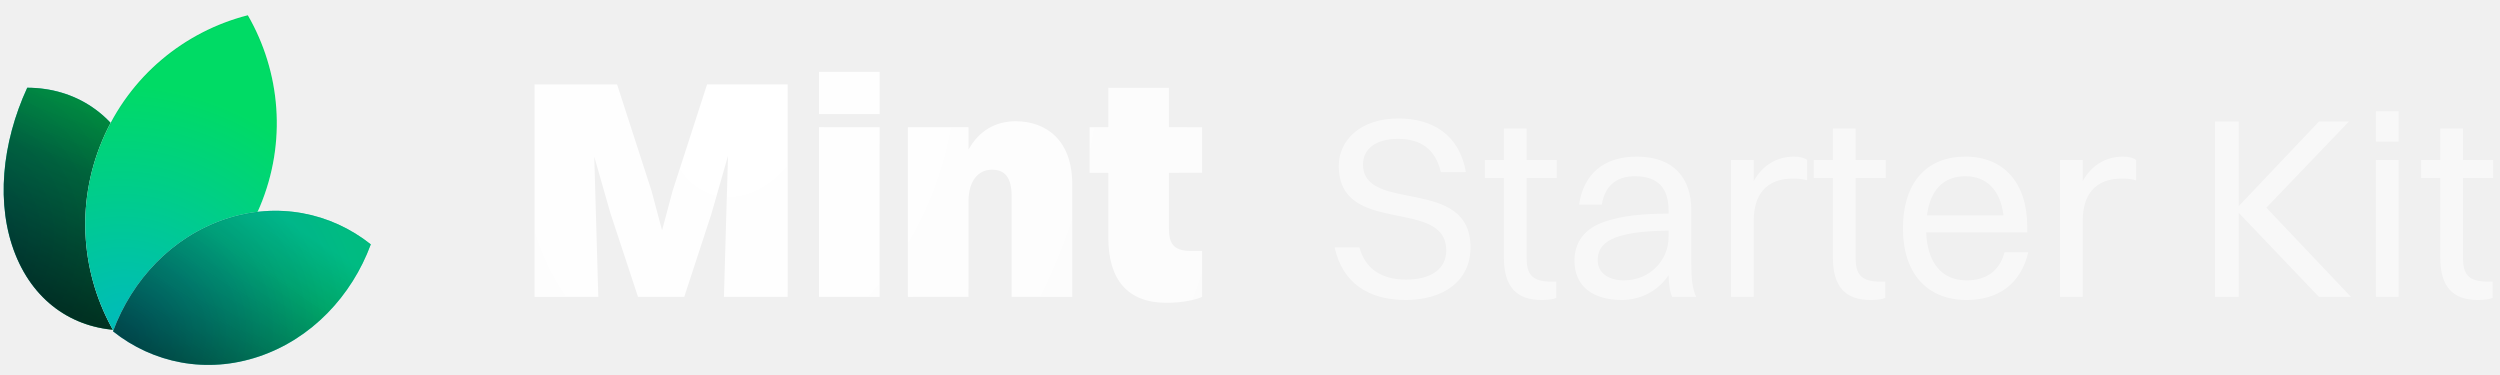
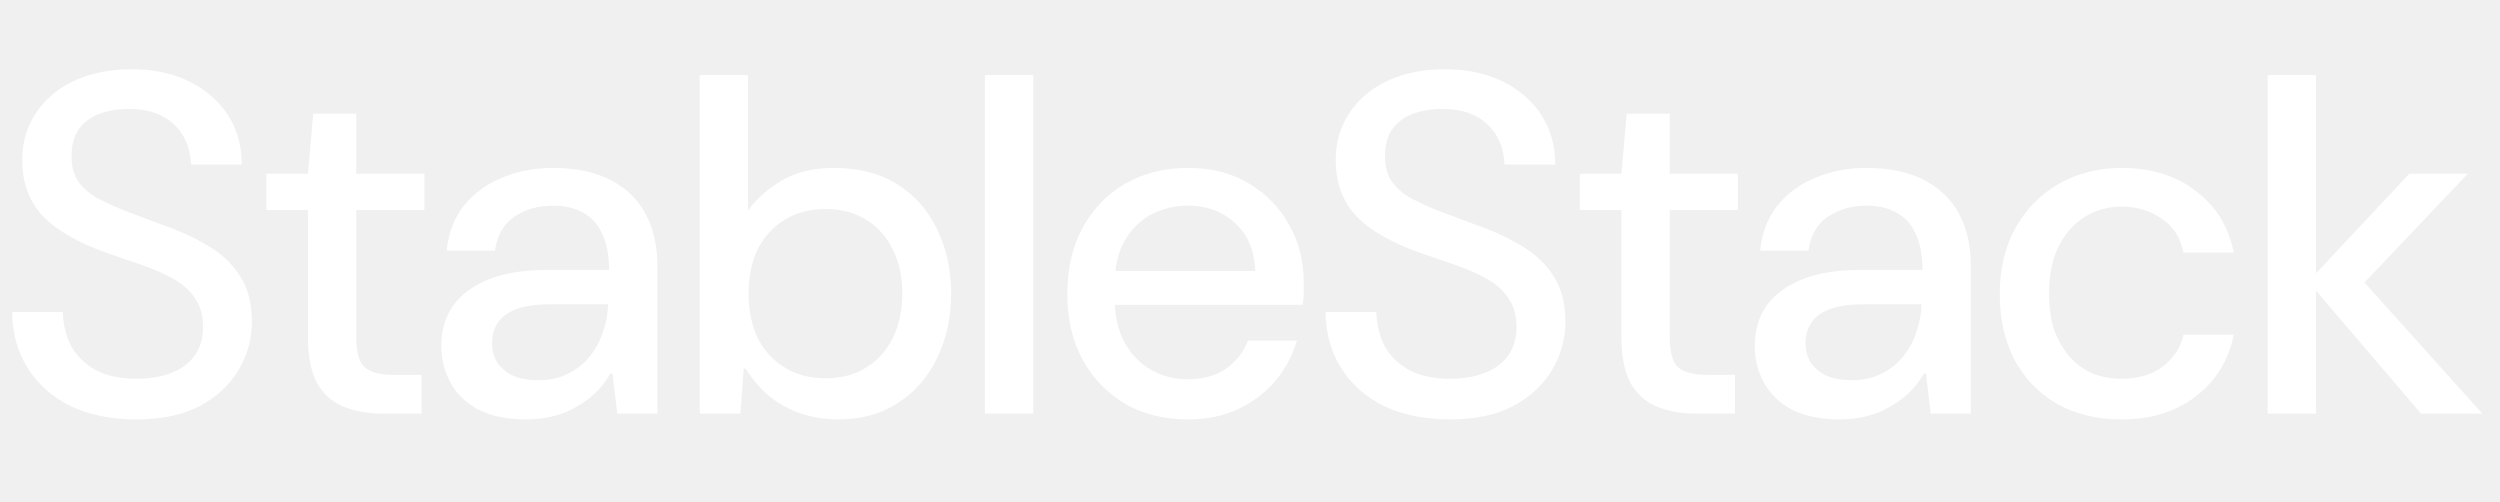
- <svg xmlns="http://www.w3.org/2000/svg" width="160" height="24" viewBox="0 0 160 24" fill="none">
-   <path d="M7.953 21.139C4.896 21.13 2.255 19.458 0.987 16.29C-0.28 13.121 0.109 9.163 1.744 5.615C4.801 5.624 7.442 7.296 8.71 10.465C9.977 13.633 9.588 17.591 7.953 21.139Z" fill="white" />
-   <path d="M7.953 21.139C4.896 21.13 2.255 19.458 0.987 16.29C-0.28 13.121 0.109 9.163 1.744 5.615C4.801 5.624 7.442 7.296 8.71 10.465C9.977 13.633 9.588 17.591 7.953 21.139Z" fill="url(#paint0_radial_115_109)" />
-   <path d="M7.953 21.139C4.896 21.13 2.255 19.458 0.987 16.29C-0.28 13.121 0.109 9.163 1.744 5.615C4.801 5.624 7.442 7.296 8.71 10.465C9.977 13.633 9.588 17.591 7.953 21.139Z" fill="black" fill-opacity="0.5" style="mix-blend-mode:hard-light" />
-   <path d="M7.953 21.139C4.896 21.13 2.255 19.458 0.987 16.29C-0.28 13.121 0.109 9.163 1.744 5.615C4.801 5.624 7.442 7.296 8.71 10.465C9.977 13.633 9.588 17.591 7.953 21.139Z" fill="url(#paint1_linear_115_109)" fill-opacity="0.5" style="mix-blend-mode:hard-light" />
-   <path d="M7.935 21.111C4.897 21.096 2.274 19.431 1.013 16.279C-0.248 13.124 0.136 9.182 1.762 5.643C4.8 5.659 7.423 7.324 8.684 10.476C9.945 13.63 9.561 17.572 7.935 21.111Z" stroke="url(#paint2_linear_115_109)" stroke-opacity="0.05" stroke-width="0.056" />
-   <path d="M7.31 21.257C11.354 20.221 14.884 17.375 16.628 13.236C18.373 9.097 17.945 4.587 15.86 0.976C11.816 2.012 8.287 4.858 6.542 8.998C4.797 13.137 5.225 17.646 7.31 21.257Z" fill="white" />
-   <path d="M7.31 21.257C11.354 20.221 14.884 17.375 16.628 13.236C18.373 9.097 17.945 4.587 15.86 0.976C11.816 2.012 8.287 4.858 6.542 8.998C4.797 13.137 5.225 17.646 7.31 21.257Z" fill="url(#paint3_radial_115_109)" />
-   <path d="M16.602 13.225C14.864 17.349 11.351 20.187 7.324 21.225C5.253 17.624 4.829 13.132 6.568 9.009C8.306 4.885 11.819 2.047 15.846 1.009C17.918 4.61 18.341 9.101 16.602 13.225Z" stroke="url(#paint4_linear_115_109)" stroke-opacity="0.05" stroke-width="0.056" />
-   <path d="M7.234 21.207C9.789 23.237 13.21 23.951 16.577 22.814C19.944 21.677 22.506 18.945 23.73 15.638C21.175 13.608 17.754 12.894 14.387 14.031C11.02 15.168 8.458 17.901 7.234 21.207Z" fill="white" />
-   <path d="M7.234 21.207C9.789 23.237 13.21 23.951 16.577 22.814C19.944 21.677 22.506 18.945 23.73 15.638C21.175 13.608 17.754 12.894 14.387 14.031C11.02 15.168 8.458 17.901 7.234 21.207Z" fill="url(#paint5_radial_115_109)" />
-   <path d="M7.234 21.207C9.789 23.237 13.21 23.951 16.577 22.814C19.944 21.677 22.506 18.945 23.73 15.638C21.175 13.608 17.754 12.894 14.387 14.031C11.02 15.168 8.458 17.901 7.234 21.207Z" fill="black" fill-opacity="0.2" style="mix-blend-mode:hard-light" />
-   <path d="M7.234 21.207C9.789 23.237 13.21 23.951 16.577 22.814C19.944 21.677 22.506 18.945 23.73 15.638C21.175 13.608 17.754 12.894 14.387 14.031C11.02 15.168 8.458 17.901 7.234 21.207Z" fill="url(#paint6_linear_115_109)" fill-opacity="0.5" style="mix-blend-mode:hard-light" />
-   <path d="M16.568 22.787C13.218 23.918 9.814 23.212 7.267 21.198C8.492 17.907 11.044 15.189 14.396 14.058C17.747 12.927 21.15 13.633 23.697 15.648C22.472 18.938 19.92 21.656 16.568 22.787Z" stroke="url(#paint7_linear_115_109)" stroke-opacity="0.05" stroke-width="0.056" />
-   <path d="M34.212 19V5.4H39.492L41.692 12.2L42.372 14.74L43.052 12.2L45.252 5.4H50.412V19H46.332L46.592 9.98L45.532 13.68L43.792 19H40.832L39.052 13.6L38.032 10.02L38.292 19H34.212ZM52.416 7.3V4.6H56.295V7.3H52.416ZM52.416 19V8.14H56.295V19H52.416ZM58.104 19V8.14H61.984V9.58C62.664 8.34 63.744 7.76 65.004 7.76C66.964 7.76 68.624 8.98 68.624 11.78V19H64.744V12.56C64.744 11.34 64.304 10.86 63.484 10.86C62.604 10.86 61.984 11.58 61.984 12.88V19H58.104ZM70.933 15.22V11.06H69.733V8.14H70.933V5.62H74.813V8.14H76.933V11.06H74.813V14.6C74.813 15.5 75.033 16.06 76.213 16.06H76.933V19C76.493 19.2 75.673 19.38 74.653 19.38C72.153 19.38 70.933 17.88 70.933 15.22Z" fill="url(#paint8_radial_115_109)" />
-   <path d="M87.232 10.519C87.232 13.687 94.112 11.229 94.112 15.832C94.112 17.994 92.364 19.198 89.971 19.198C87.562 19.198 85.912 18.093 85.417 15.832H87.001C87.364 17.169 88.371 17.895 89.987 17.895C91.671 17.895 92.561 17.152 92.561 16.03C92.561 12.598 85.681 15.155 85.681 10.618C85.681 9.001 87.034 7.582 89.509 7.582C91.671 7.582 93.403 8.621 93.816 11.014H92.215C91.868 9.529 90.912 8.886 89.476 8.886C88.057 8.886 87.232 9.529 87.232 10.519ZM96.25 16.476V11.393H95.029V10.239H96.25V8.226H97.702V10.239H99.632V11.393H97.702V16.476C97.702 17.532 98.015 18.026 99.302 18.026H99.599V19.066C99.434 19.148 99.071 19.198 98.659 19.198C97.025 19.198 96.25 18.323 96.25 16.476ZM102.516 13.093H101.064C101.345 11.162 102.615 10.024 104.76 10.024C107.103 10.024 108.242 11.393 108.242 13.44V16.888C108.242 17.895 108.324 18.521 108.555 19H107.021C106.856 18.654 106.806 18.142 106.79 17.614C106.047 18.72 104.859 19.198 103.803 19.198C101.988 19.198 100.767 18.357 100.767 16.69C100.767 15.486 101.427 14.611 102.714 14.182C103.902 13.786 105.107 13.687 106.79 13.671V13.473C106.79 12.053 106.13 11.278 104.628 11.278C103.374 11.278 102.698 11.971 102.516 13.093ZM102.252 16.657C102.252 17.465 102.929 17.944 103.952 17.944C105.569 17.944 106.79 16.674 106.79 15.172V14.759C103.061 14.793 102.252 15.585 102.252 16.657ZM110.787 19V10.239H112.239V11.591C112.833 10.519 113.774 10.024 114.83 10.024C115.176 10.024 115.49 10.107 115.655 10.239V11.542C115.407 11.46 115.094 11.427 114.747 11.427C112.998 11.427 112.239 12.515 112.239 14.1V19H110.787ZM117.305 16.476V11.393H116.084V10.239H117.305V8.226H118.757V10.239H120.688V11.393H118.757V16.476C118.757 17.532 119.071 18.026 120.358 18.026H120.655V19.066C120.49 19.148 120.127 19.198 119.714 19.198C118.081 19.198 117.305 18.323 117.305 16.476ZM129.809 16.145C129.33 18.192 127.862 19.198 125.865 19.198C123.324 19.198 121.79 17.482 121.79 14.627C121.79 11.658 123.324 10.024 125.783 10.024C128.258 10.024 129.743 11.723 129.743 14.512V14.875H123.275C123.357 16.838 124.281 17.944 125.865 17.944C127.103 17.944 127.977 17.35 128.291 16.145H129.809ZM125.783 11.278C124.38 11.278 123.539 12.152 123.324 13.786H128.225C128.027 12.169 127.152 11.278 125.783 11.278ZM131.843 19V10.239H133.295V11.591C133.889 10.519 134.829 10.024 135.885 10.024C136.232 10.024 136.545 10.107 136.71 10.239V11.542C136.463 11.46 136.149 11.427 135.803 11.427C134.054 11.427 133.295 12.515 133.295 14.1V19H131.843ZM141.763 19V7.78H143.281V13.192L148.413 7.78H150.327L145.047 13.291L150.459 19H148.413L143.281 13.621V19H141.763ZM152.06 9.067V7.12H153.512V9.067H152.06ZM152.06 19V10.239H153.512V19H152.06ZM156.178 16.476V11.393H154.957V10.239H156.178V8.226H157.63V10.239H159.56V11.393H157.63V16.476C157.63 17.532 157.943 18.026 159.23 18.026H159.527V19.066C159.362 19.148 158.999 19.198 158.587 19.198C156.953 19.198 156.178 18.323 156.178 16.476Z" fill="white" fill-opacity="0.55" />
-   <defs>
-     <radialGradient id="paint0_radial_115_109" cx="0" cy="0" r="1" gradientUnits="userSpaceOnUse" gradientTransform="translate(-3.00503 15.023) rotate(-10.029) scale(17.9572 17.784)">
-       <stop stop-color="#00B0BB" />
-       <stop offset="1" stop-color="#00DB65" />
-     </radialGradient>
-     <linearGradient id="paint1_linear_115_109" x1="7.39" y1="4.813" x2="1.63" y2="18.689" gradientUnits="userSpaceOnUse">
-       <stop stop-color="#18E299" />
-       <stop offset="1" />
-     </linearGradient>
-     <linearGradient id="paint2_linear_115_109" x1="7.948" y1="8.016" x2="1.761" y2="18.746" gradientUnits="userSpaceOnUse">
-       <stop />
-       <stop offset="1" stop-opacity="0" />
-     </linearGradient>
-     <radialGradient id="paint3_radial_115_109" cx="0" cy="0" r="1" gradientUnits="userSpaceOnUse" gradientTransform="translate(8.11404 20.8822) rotate(-75.7542) scale(21.6246 23.7772)">
-       <stop stop-color="#00BBBB" />
-       <stop offset="0.713" stop-color="#00DB65" />
-     </radialGradient>
-     <linearGradient id="paint4_linear_115_109" x1="7.602" y1="5.871" x2="15.556" y2="16.372" gradientUnits="userSpaceOnUse">
-       <stop />
-       <stop offset="1" stop-opacity="0" />
-     </linearGradient>
-     <radialGradient id="paint5_radial_115_109" cx="0" cy="0" r="1" gradientUnits="userSpaceOnUse" gradientTransform="translate(7.84537 21.5181) rotate(-20.3525) scale(18.5603 17.32)">
-       <stop stop-color="#00B0BB" />
-       <stop offset="1" stop-color="#00DB65" />
-     </radialGradient>
-     <linearGradient id="paint6_linear_115_109" x1="16.808" y1="13.007" x2="10.041" y2="22.994" gradientUnits="userSpaceOnUse">
-       <stop stop-color="#00B1BC" />
-       <stop offset="1" />
-     </linearGradient>
-     <linearGradient id="paint7_linear_115_109" x1="16.808" y1="13.007" x2="14.169" y2="23.841" gradientUnits="userSpaceOnUse">
-       <stop />
-       <stop offset="1" stop-opacity="0" />
-     </linearGradient>
-     <radialGradient id="paint8_radial_115_109" cx="0" cy="0" r="1" gradientUnits="userSpaceOnUse" gradientTransform="translate(47.2781 7) rotate(19.0047) scale(67.5582 85.7506)">
-       <stop stop-color="white" />
-       <stop offset="1" stop-color="white" stop-opacity="0.5" />
-     </radialGradient>
-   </defs>
+ <svg xmlns="http://www.w3.org/2000/svg" width="334" height="67" viewBox="0 0 334 67" fill="none">
+   <path d="M18.215 56.03C14.899 56.03 11.992 55.449 9.495 54.286C7.04 53.08 5.124 51.4 3.746 49.246C2.368 47.093 1.658 44.573 1.615 41.688H8.397C8.44 43.324 8.806 44.832 9.495 46.21C10.227 47.545 11.325 48.622 12.789 49.44C14.253 50.215 16.061 50.603 18.215 50.603C19.98 50.603 21.53 50.345 22.865 49.828C24.2 49.311 25.233 48.557 25.965 47.567C26.74 46.533 27.128 45.241 27.128 43.69C27.128 42.14 26.762 40.848 26.03 39.814C25.341 38.78 24.372 37.919 23.123 37.23C21.875 36.541 20.497 35.938 18.989 35.421C17.483 34.904 15.932 34.366 14.339 33.806C10.507 32.471 7.643 30.834 5.749 28.896C3.897 26.914 2.971 24.416 2.971 21.401C2.971 19.032 3.574 16.944 4.78 15.135C5.985 13.283 7.686 11.84 9.882 10.806C12.078 9.772 14.64 9.256 17.569 9.256C20.497 9.256 23.059 9.794 25.255 10.871C27.451 11.947 29.173 13.433 30.422 15.329C31.671 17.224 32.295 19.442 32.295 21.983H25.513C25.47 20.518 25.126 19.248 24.48 18.171C23.834 17.051 22.908 16.168 21.702 15.522C20.497 14.876 18.989 14.553 17.181 14.553C15.76 14.553 14.468 14.768 13.306 15.199C12.143 15.63 11.217 16.319 10.528 17.267C9.882 18.171 9.559 19.377 9.559 20.885C9.559 22.134 9.818 23.189 10.334 24.05C10.894 24.912 11.691 25.665 12.724 26.311C13.801 26.914 15.093 27.517 16.6 28.12C18.107 28.68 19.829 29.326 21.767 30.059C24.006 30.834 26.008 31.76 27.774 32.837C29.582 33.87 31.003 35.206 32.037 36.842C33.113 38.436 33.651 40.503 33.651 43.044C33.651 45.284 33.07 47.394 31.908 49.376C30.745 51.357 29.023 52.972 26.74 54.221C24.458 55.427 21.616 56.03 18.215 56.03ZM51.149 55.255C49.125 55.255 47.338 54.932 45.788 54.286C44.281 53.64 43.118 52.563 42.3 51.055C41.525 49.548 41.138 47.502 41.138 44.918V28.056H35.583V23.21H41.138L41.848 15.199H47.596V23.21H56.704V28.056H47.596V44.983C47.596 47.007 47.962 48.364 48.695 49.053C49.47 49.742 50.804 50.086 52.699 50.086H56.316V55.255H51.149ZM70.327 56.03C67.786 56.03 65.655 55.599 63.932 54.738C62.253 53.833 61.004 52.627 60.186 51.12C59.368 49.613 58.959 47.976 58.959 46.21C58.959 44.099 59.497 42.291 60.574 40.783C61.693 39.276 63.286 38.113 65.353 37.294C67.463 36.476 69.982 36.067 72.91 36.067H81.372C81.372 34.129 81.07 32.535 80.468 31.286C79.908 29.994 79.068 29.046 77.948 28.443C76.829 27.797 75.472 27.474 73.879 27.474C71.898 27.474 70.176 27.97 68.712 28.96C67.291 29.908 66.43 31.415 66.128 33.483H59.669C59.928 31.114 60.681 29.133 61.93 27.539C63.222 25.902 64.901 24.653 66.968 23.792C69.035 22.887 71.339 22.435 73.879 22.435C76.936 22.435 79.499 22.974 81.566 24.05C83.675 25.127 85.247 26.656 86.281 28.637C87.314 30.575 87.831 32.88 87.831 35.55V55.255H82.47L81.824 49.892H81.566C80.963 50.926 80.252 51.831 79.434 52.606C78.616 53.338 77.733 53.963 76.786 54.48C75.882 54.996 74.87 55.384 73.75 55.642C72.674 55.901 71.532 56.03 70.327 56.03ZM71.877 50.797C73.384 50.797 74.697 50.517 75.817 49.957C76.98 49.397 77.948 48.644 78.724 47.696C79.542 46.705 80.144 45.607 80.532 44.401C80.963 43.195 81.2 41.946 81.243 40.654H73.556C71.662 40.654 70.133 40.869 68.97 41.3C67.851 41.731 67.033 42.334 66.516 43.109C65.999 43.884 65.741 44.789 65.741 45.822C65.741 46.813 65.978 47.696 66.451 48.471C66.968 49.203 67.679 49.785 68.583 50.215C69.53 50.603 70.628 50.797 71.877 50.797ZM112.022 56.03C110.257 56.03 108.598 55.772 107.048 55.255C105.498 54.738 104.098 53.984 102.85 52.994C101.644 52.003 100.568 50.754 99.62 49.246H99.362L98.91 55.255H93.484V10.031H99.943V28.12C100.977 26.656 102.441 25.342 104.335 24.18C106.23 23.017 108.598 22.435 111.44 22.435C114.756 22.435 117.576 23.167 119.902 24.632C122.227 26.096 123.992 28.099 125.198 30.64C126.447 33.181 127.071 36.045 127.071 39.233C127.071 42.42 126.447 45.284 125.198 47.825C123.992 50.366 122.248 52.369 119.966 53.833C117.727 55.298 115.079 56.03 112.022 56.03ZM110.278 50.539C112.388 50.539 114.197 50.065 115.703 49.117C117.254 48.17 118.437 46.856 119.256 45.176C120.117 43.453 120.548 41.472 120.548 39.233C120.548 36.95 120.117 34.969 119.256 33.289C118.437 31.609 117.254 30.296 115.703 29.348C114.197 28.4 112.388 27.927 110.278 27.927C108.211 27.927 106.402 28.4 104.852 29.348C103.302 30.296 102.096 31.609 101.235 33.289C100.417 34.969 100.008 36.95 100.008 39.233C100.008 41.472 100.417 43.453 101.235 45.176C102.096 46.856 103.302 48.17 104.852 49.117C106.402 50.065 108.211 50.539 110.278 50.539ZM131.582 55.255V10.031H138.041V55.255H131.582ZM158.674 56.03C155.53 56.03 152.753 55.341 150.342 53.963C147.931 52.541 146.035 50.582 144.658 48.084C143.28 45.585 142.591 42.657 142.591 39.297C142.591 35.938 143.258 33.009 144.593 30.511C145.971 27.97 147.866 25.988 150.277 24.567C152.731 23.146 155.552 22.435 158.738 22.435C161.925 22.435 164.659 23.146 166.941 24.567C169.223 25.945 170.989 27.776 172.238 30.059C173.53 32.341 174.175 34.883 174.175 37.682C174.175 38.113 174.175 38.587 174.175 39.103C174.175 39.62 174.132 40.159 174.046 40.718H147.306V36.196H167.716C167.587 33.44 166.683 31.308 165.004 29.8C163.324 28.25 161.214 27.474 158.674 27.474C156.951 27.474 155.336 27.862 153.83 28.637C152.365 29.413 151.181 30.575 150.277 32.126C149.373 33.676 148.921 35.636 148.921 38.005V39.814C148.921 42.183 149.373 44.186 150.277 45.822C151.181 47.416 152.365 48.622 153.83 49.44C155.336 50.259 156.93 50.668 158.609 50.668C160.676 50.668 162.377 50.215 163.712 49.311C165.089 48.364 166.102 47.093 166.748 45.499H173.271C172.669 47.524 171.7 49.333 170.365 50.926C169.029 52.477 167.372 53.726 165.391 54.673C163.453 55.578 161.214 56.03 158.674 56.03ZM193.694 56.03C190.377 56.03 187.471 55.449 184.974 54.286C182.52 53.08 180.603 51.4 179.225 49.246C177.847 47.093 177.136 44.573 177.094 41.688H183.876C183.918 43.324 184.285 44.832 184.974 46.21C185.706 47.545 186.804 48.622 188.268 49.44C189.732 50.215 191.54 50.603 193.694 50.603C195.459 50.603 197.009 50.345 198.344 49.828C199.678 49.311 200.712 48.557 201.444 47.567C202.22 46.533 202.607 45.241 202.607 43.69C202.607 42.14 202.241 40.848 201.509 39.814C200.82 38.78 199.851 37.919 198.603 37.23C197.353 36.541 195.976 35.938 194.469 35.421C192.961 34.904 191.411 34.366 189.818 33.806C185.985 32.471 183.122 30.834 181.228 28.896C179.376 26.914 178.45 24.416 178.45 21.401C178.45 19.032 179.053 16.944 180.259 15.135C181.464 13.283 183.165 11.84 185.361 10.806C187.558 9.772 190.119 9.256 193.048 9.256C195.976 9.256 198.538 9.794 200.734 10.871C202.93 11.947 204.652 13.433 205.901 15.329C207.15 17.224 207.774 19.442 207.774 21.983H200.992C200.949 20.518 200.605 19.248 199.959 18.171C199.313 17.051 198.387 16.168 197.182 15.522C195.976 14.876 194.469 14.553 192.66 14.553C191.239 14.553 189.947 14.768 188.785 15.199C187.622 15.63 186.696 16.319 186.007 17.267C185.361 18.171 185.039 19.377 185.039 20.885C185.039 22.134 185.297 23.189 185.814 24.05C186.373 24.912 187.17 25.665 188.203 26.311C189.279 26.914 190.571 27.517 192.079 28.12C193.586 28.68 195.308 29.326 197.246 30.059C199.485 30.834 201.487 31.76 203.253 32.837C205.062 33.87 206.483 35.206 207.516 36.842C208.592 38.436 209.131 40.503 209.131 43.044C209.131 45.284 208.549 47.394 207.387 49.376C206.224 51.357 204.501 52.972 202.22 54.221C199.937 55.427 197.095 56.03 193.694 56.03ZM226.628 55.255C224.604 55.255 222.817 54.932 221.267 54.286C219.76 53.64 218.597 52.563 217.779 51.055C217.004 49.548 216.616 47.502 216.616 44.918V28.056H211.062V23.21H216.616L217.327 15.199H223.075V23.21H232.183V28.056H223.075V44.983C223.075 47.007 223.442 48.364 224.173 49.053C224.949 49.742 226.284 50.086 228.178 50.086H231.795V55.255H226.628ZM245.805 56.03C243.265 56.03 241.134 55.599 239.411 54.738C237.731 53.833 236.483 52.627 235.665 51.12C234.847 49.613 234.437 47.976 234.437 46.21C234.437 44.099 234.976 42.291 236.052 40.783C237.172 39.276 238.765 38.113 240.832 37.294C242.942 36.476 245.461 36.067 248.389 36.067H256.85C256.85 34.129 256.549 32.535 255.946 31.286C255.387 29.994 254.547 29.046 253.427 28.443C252.308 27.797 250.951 27.474 249.358 27.474C247.378 27.474 245.655 27.97 244.191 28.96C242.77 29.908 241.909 31.415 241.607 33.483H235.148C235.406 31.114 236.16 29.133 237.409 27.539C238.7 25.902 240.38 24.653 242.447 23.792C244.513 22.887 246.817 22.435 249.358 22.435C252.416 22.435 254.977 22.974 257.044 24.05C259.154 25.127 260.726 26.656 261.759 28.637C262.793 30.575 263.309 32.88 263.309 35.55V55.255H257.948L257.302 49.892H257.044C256.441 50.926 255.731 51.831 254.913 52.606C254.095 53.338 253.212 53.963 252.264 54.48C251.36 54.996 250.349 55.384 249.229 55.642C248.153 55.901 247.011 56.03 245.805 56.03ZM247.355 50.797C248.863 50.797 250.176 50.517 251.295 49.957C252.458 49.397 253.427 48.644 254.202 47.696C255.02 46.705 255.623 45.607 256.011 44.401C256.441 43.195 256.679 41.946 256.721 40.654H249.035C247.14 40.654 245.612 40.869 244.449 41.3C243.33 41.731 242.511 42.334 241.994 43.109C241.478 43.884 241.219 44.789 241.219 45.822C241.219 46.813 241.456 47.696 241.93 48.471C242.447 49.203 243.157 49.785 244.061 50.215C245.009 50.603 246.107 50.797 247.355 50.797ZM283.508 56.03C280.106 56.03 277.178 55.319 274.724 53.898C272.313 52.477 270.44 50.517 269.105 48.019C267.813 45.478 267.167 42.549 267.167 39.233C267.167 35.916 267.856 33.009 269.234 30.511C270.655 27.97 272.592 25.988 275.047 24.567C277.545 23.146 280.365 22.435 283.508 22.435C287.427 22.435 290.721 23.469 293.391 25.536C296.06 27.561 297.739 30.296 298.429 33.741H291.711C291.324 31.76 290.355 30.252 288.805 29.219C287.298 28.142 285.511 27.604 283.444 27.604C281.721 27.604 280.128 28.034 278.664 28.896C277.2 29.757 276.016 31.049 275.111 32.772C274.207 34.495 273.755 36.648 273.755 39.233C273.755 41.085 273.992 42.721 274.466 44.143C274.982 45.521 275.672 46.705 276.532 47.696C277.393 48.644 278.406 49.376 279.568 49.892C280.774 50.366 282.066 50.603 283.444 50.603C284.821 50.603 286.071 50.388 287.19 49.957C288.352 49.483 289.321 48.794 290.096 47.89C290.915 46.985 291.453 45.93 291.711 44.724H298.429C297.739 48.127 296.06 50.862 293.391 52.929C290.721 54.996 287.427 56.03 283.508 56.03ZM323.437 55.255L308.387 37.617L321.887 23.21H329.702L313.684 40.072V35.292L331.64 55.255H323.437ZM302.962 55.255V10.031H309.421V55.255H302.962Z" fill="white" />
</svg>
